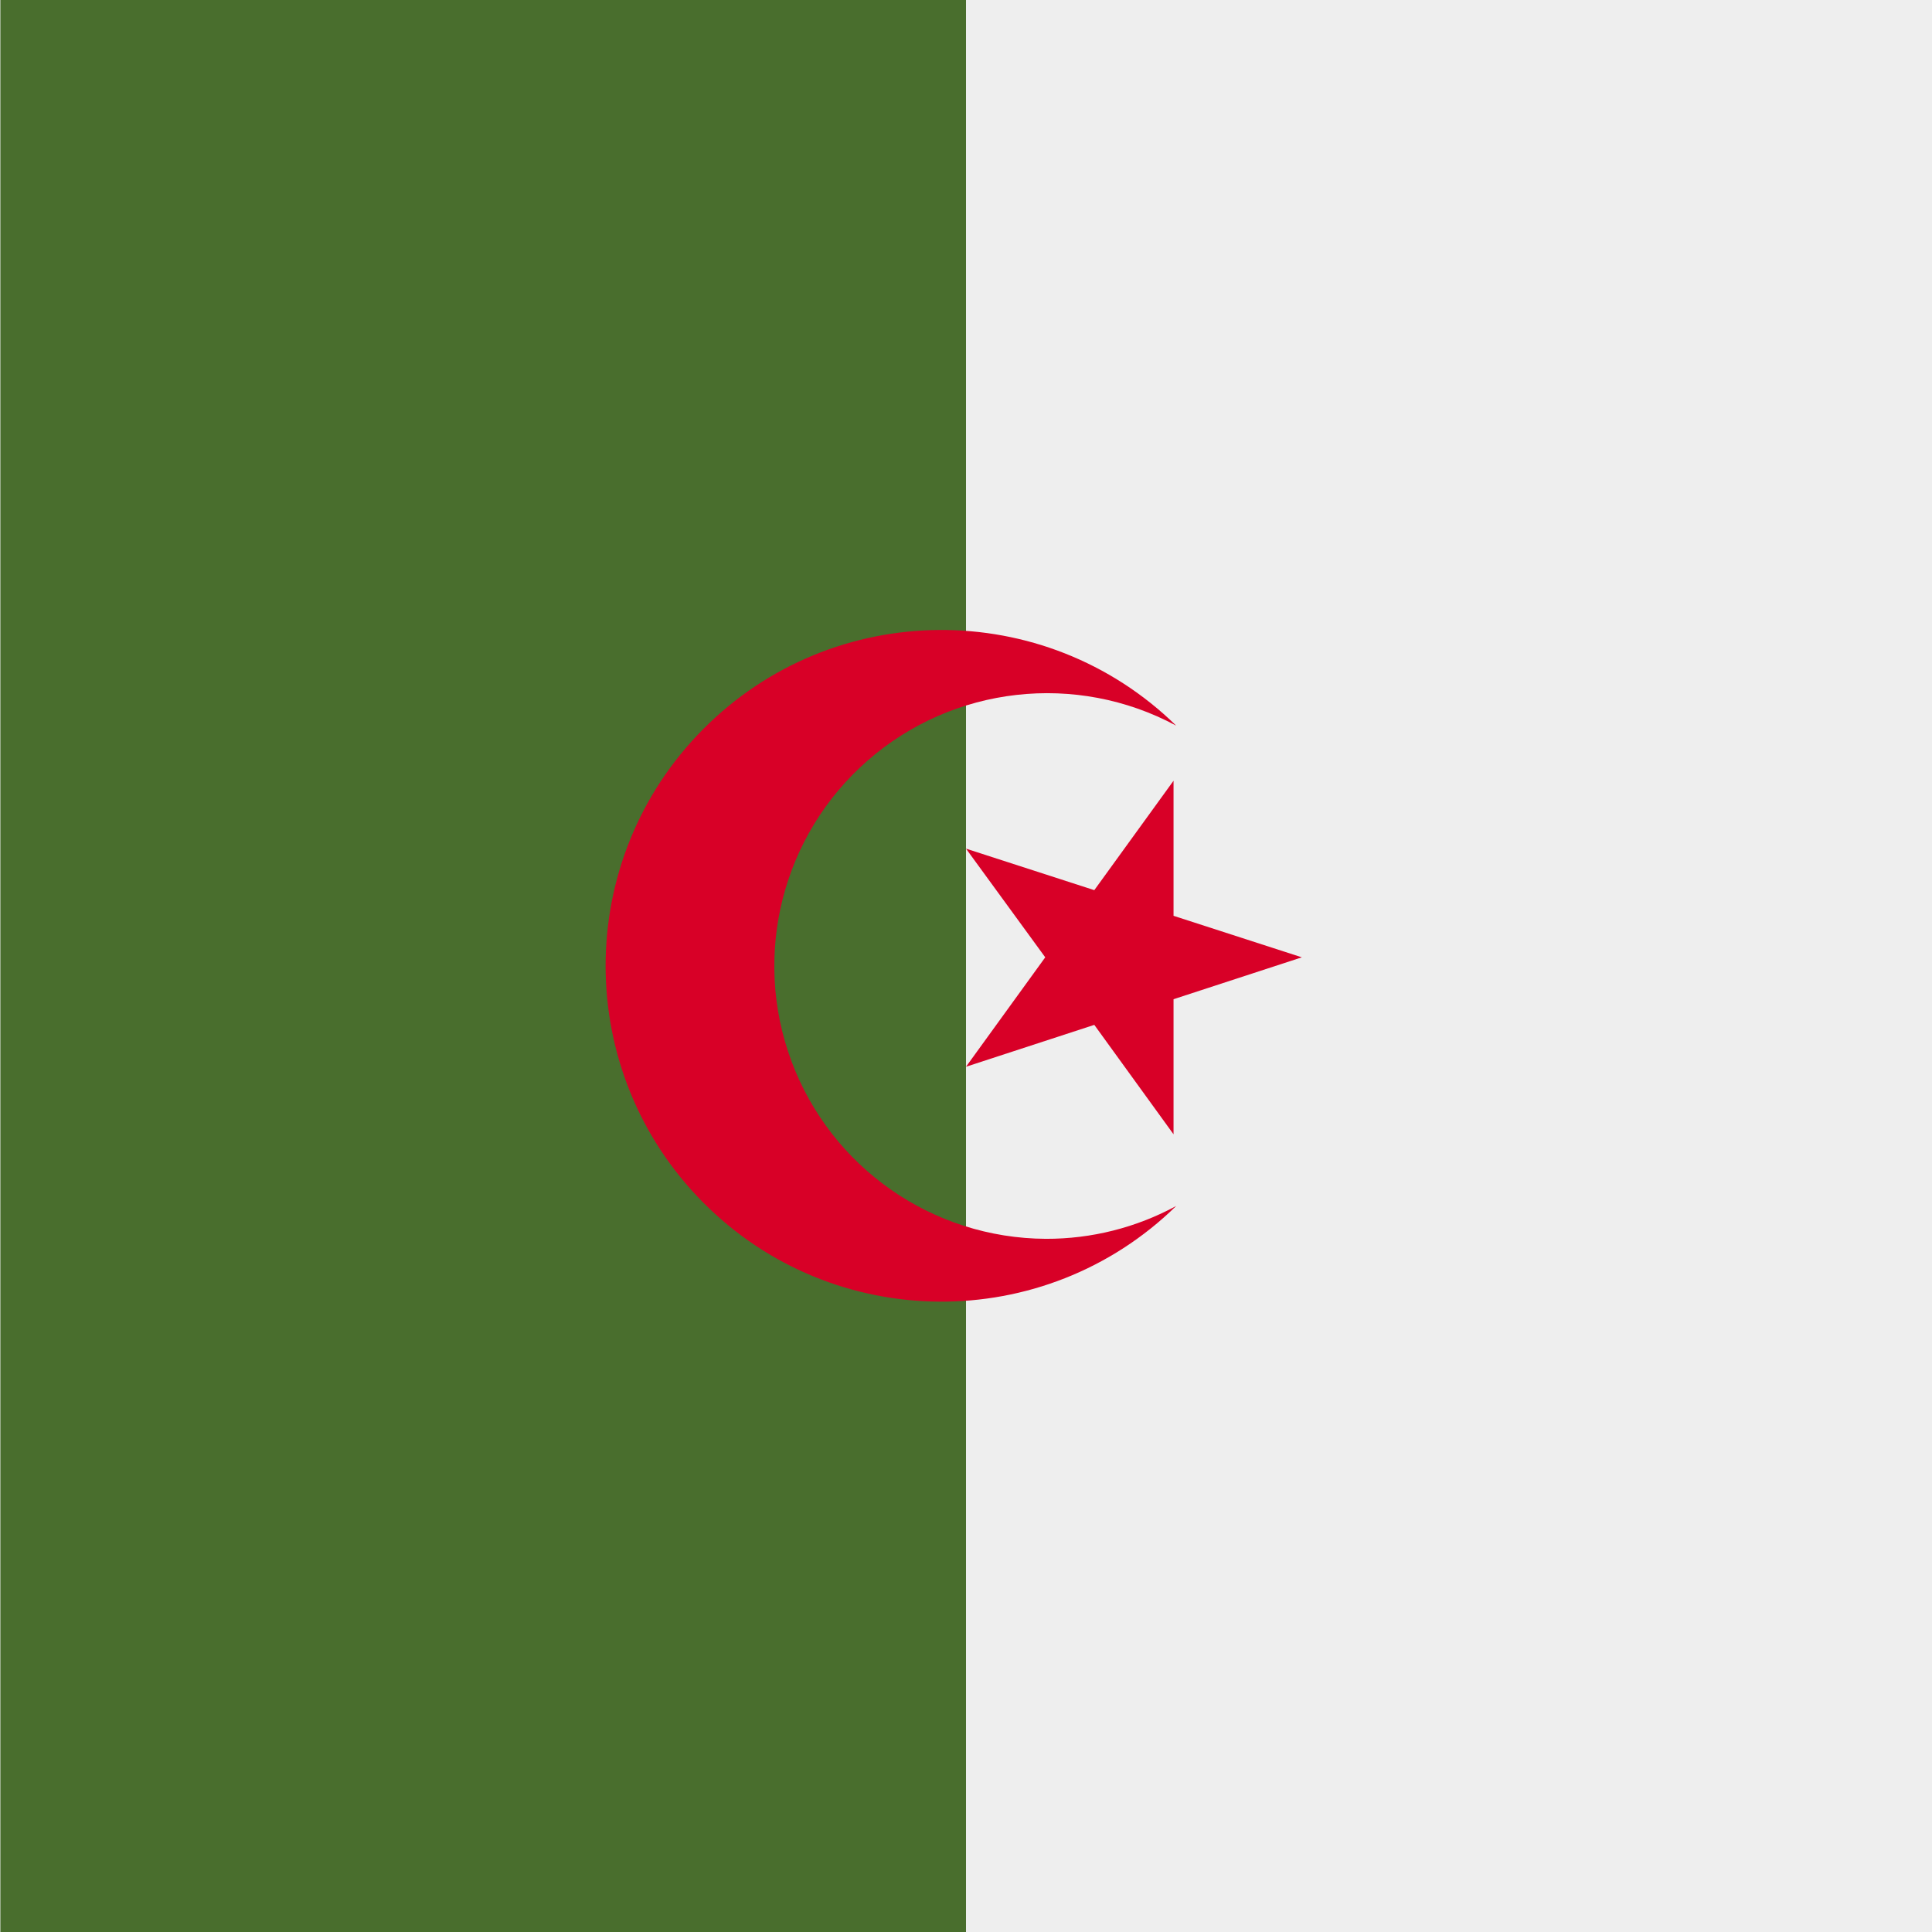
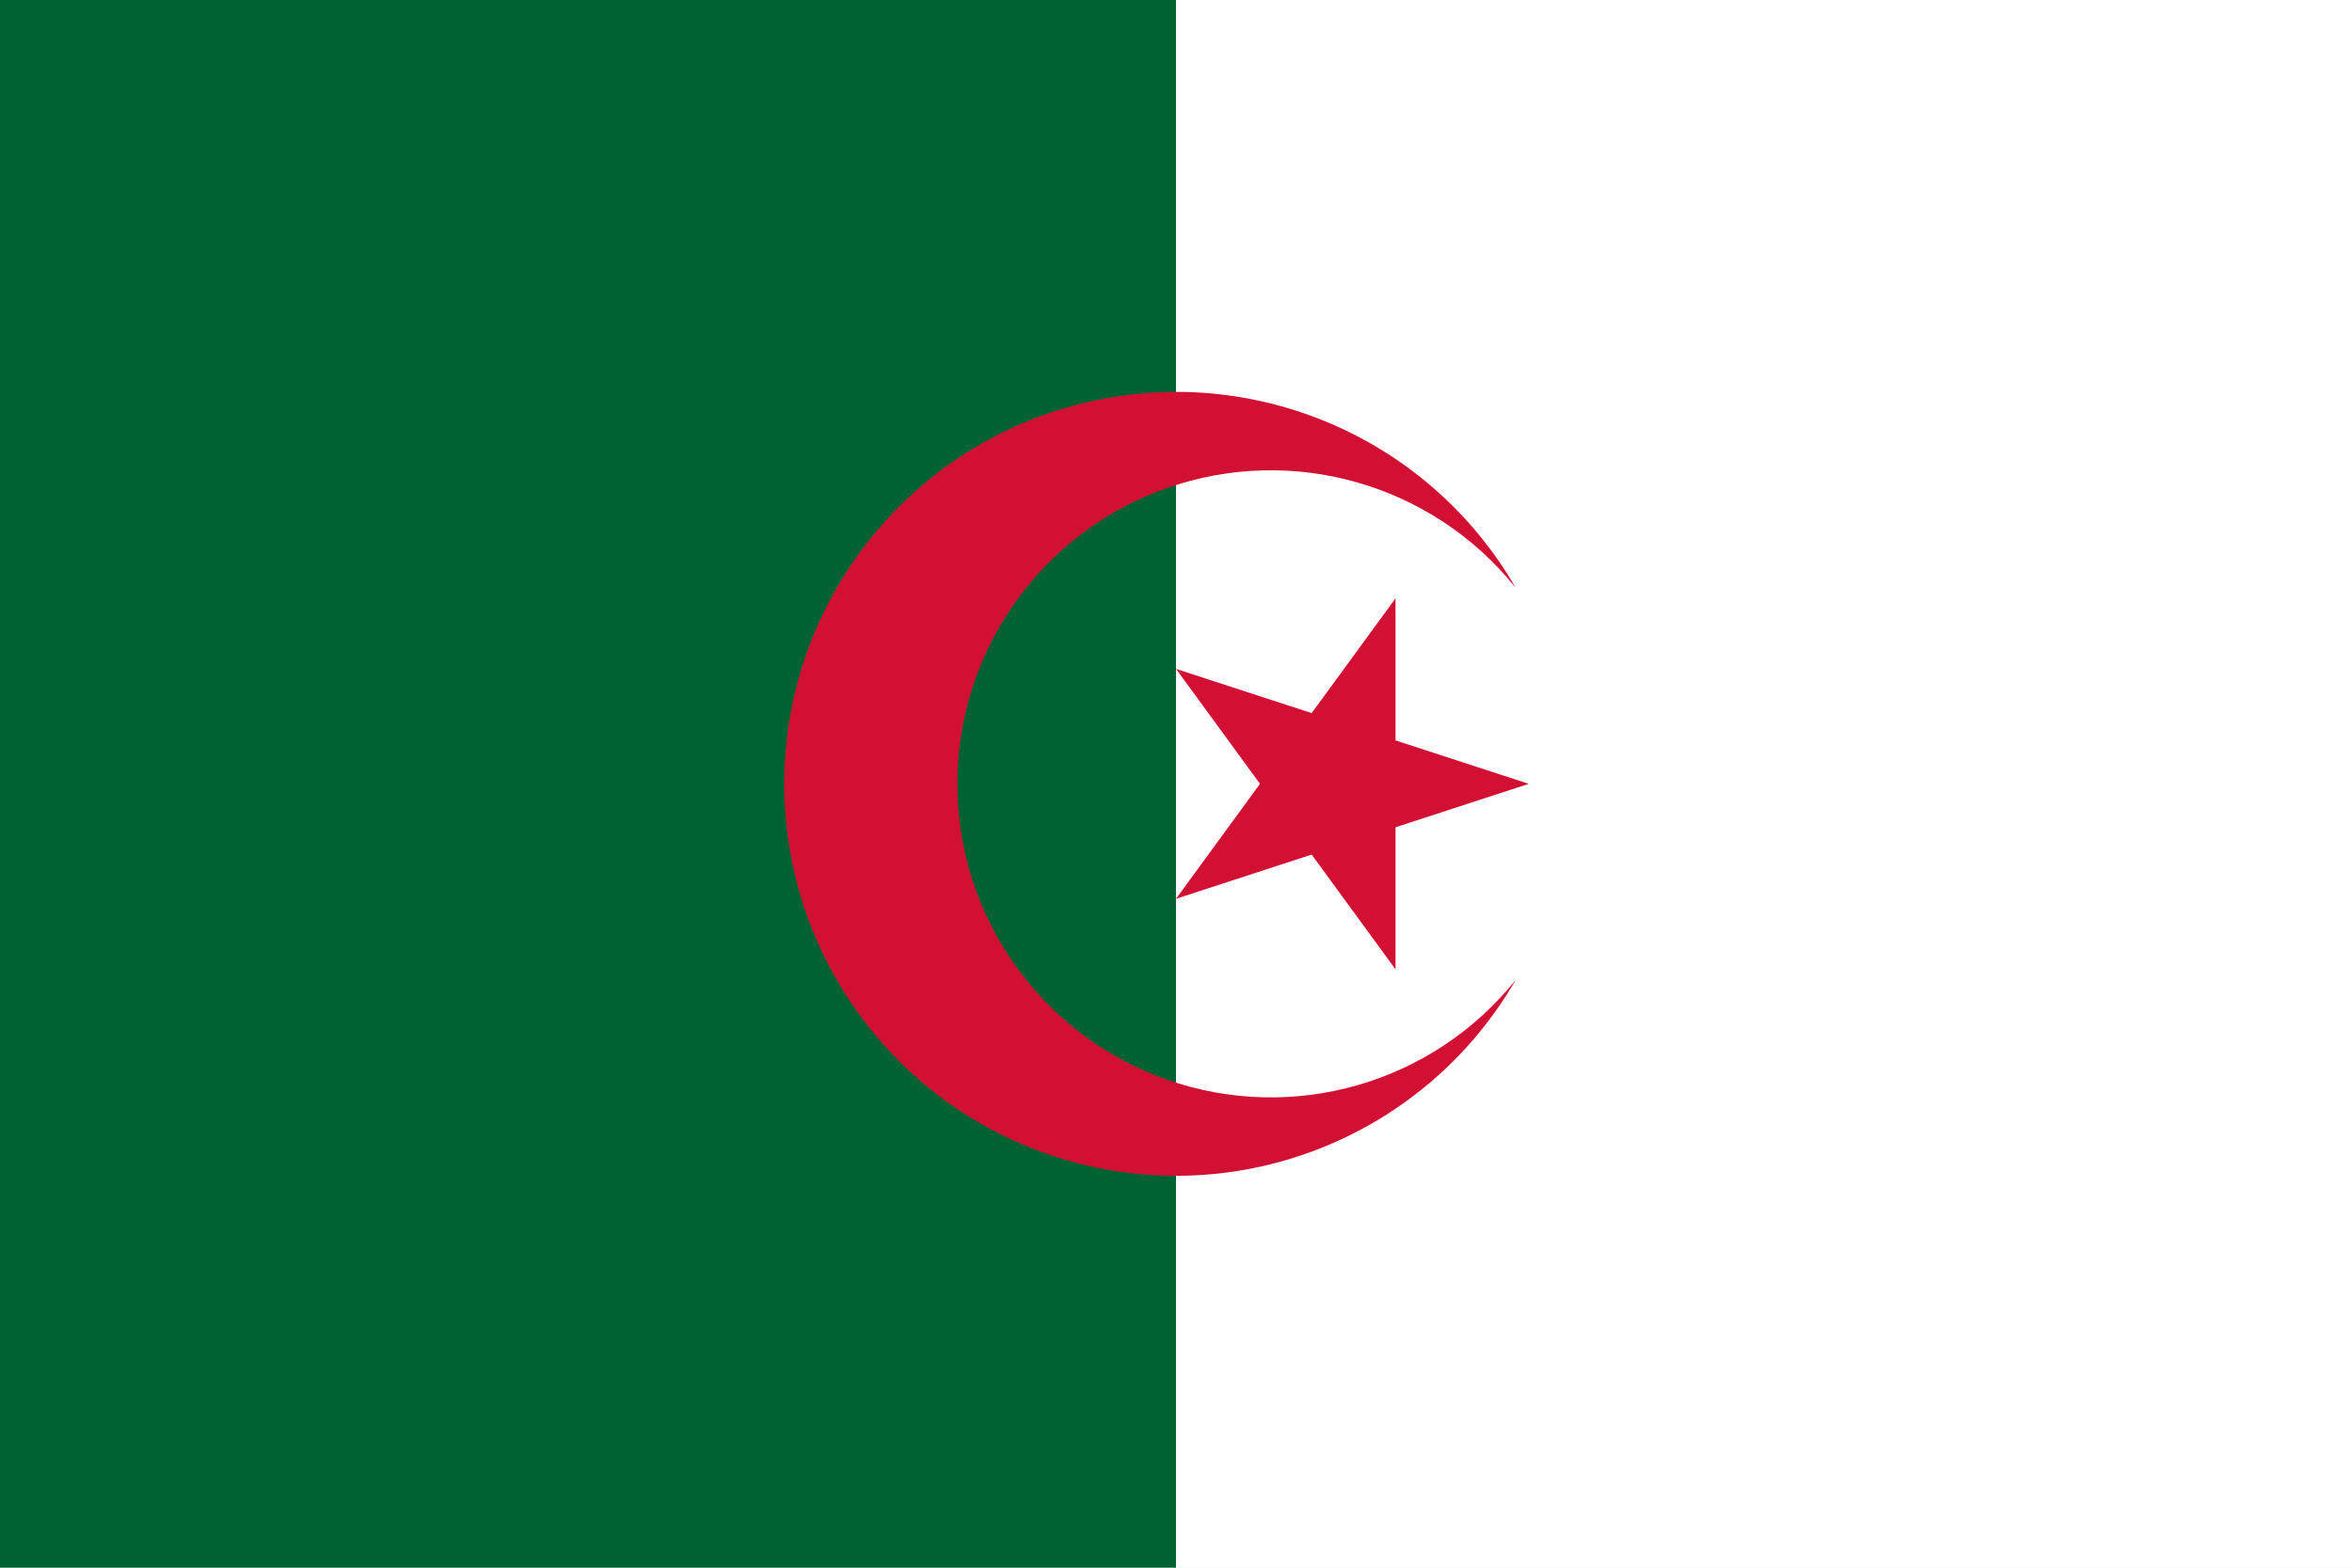
- <svg xmlns="http://www.w3.org/2000/svg" width="512" height="512" fill="none">
-   <path fill="#496E2D" d="M307.1 0v512H.1V0z" />
-   <path fill="#EEE" d="M512 0v512H256V0z" />
-   <path fill="#D80027" d="m311 206.9-21 29-34-11 21 28.8-21 29 34-11.1 21 29v-35.8l34-11.1-34-11z" />
-   <path fill="#D80027" d="M277.2 328.3a72.3 72.3 0 1 1 34.5-136 89 89 0 1 0 0 127.3 72 72 0 0 1-34.5 8.7" />
+ <svg xmlns="http://www.w3.org/2000/svg" viewBox="0 0 900 600">
+   <rect fill="#fff" width="900" height="600" />
+   <rect fill="#006233" width="450" height="600" />
+   <path fill="#d21034" d="M580,225a150,150 0 1,0 0,150 120,120 0 1,1 0-150m5,75-135-44 84,115v-142l-84,115z" />
</svg>
